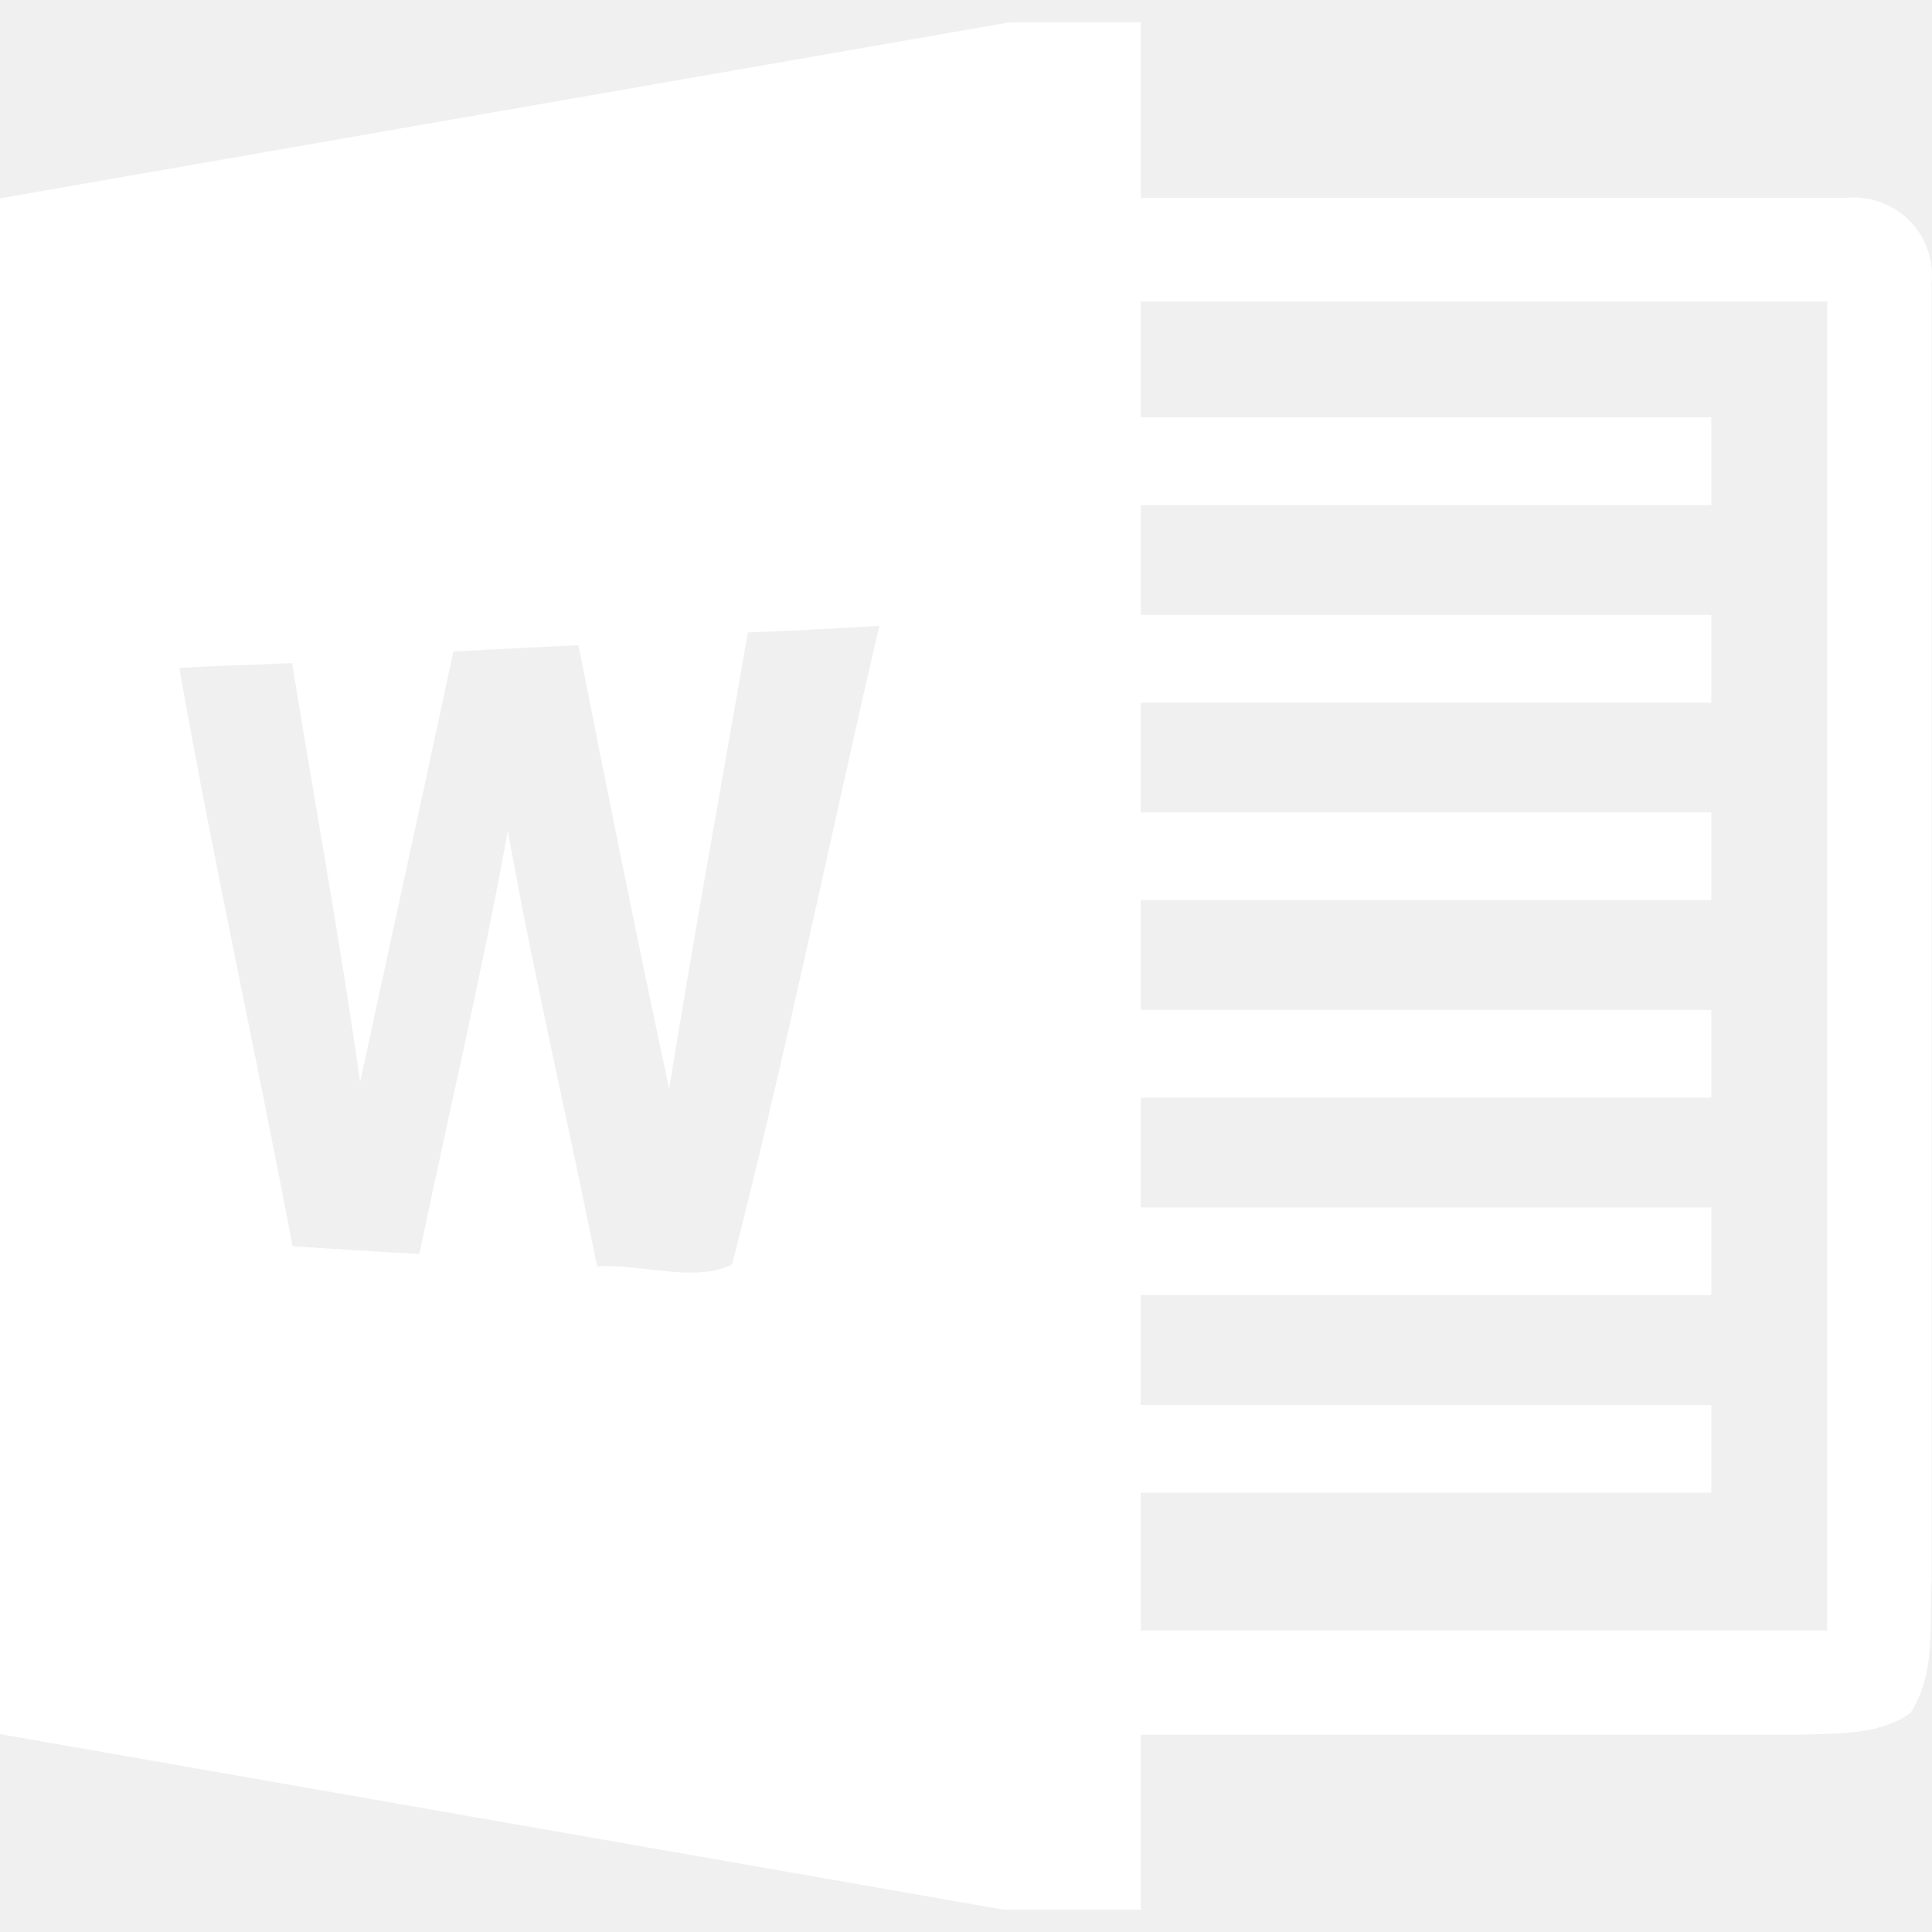
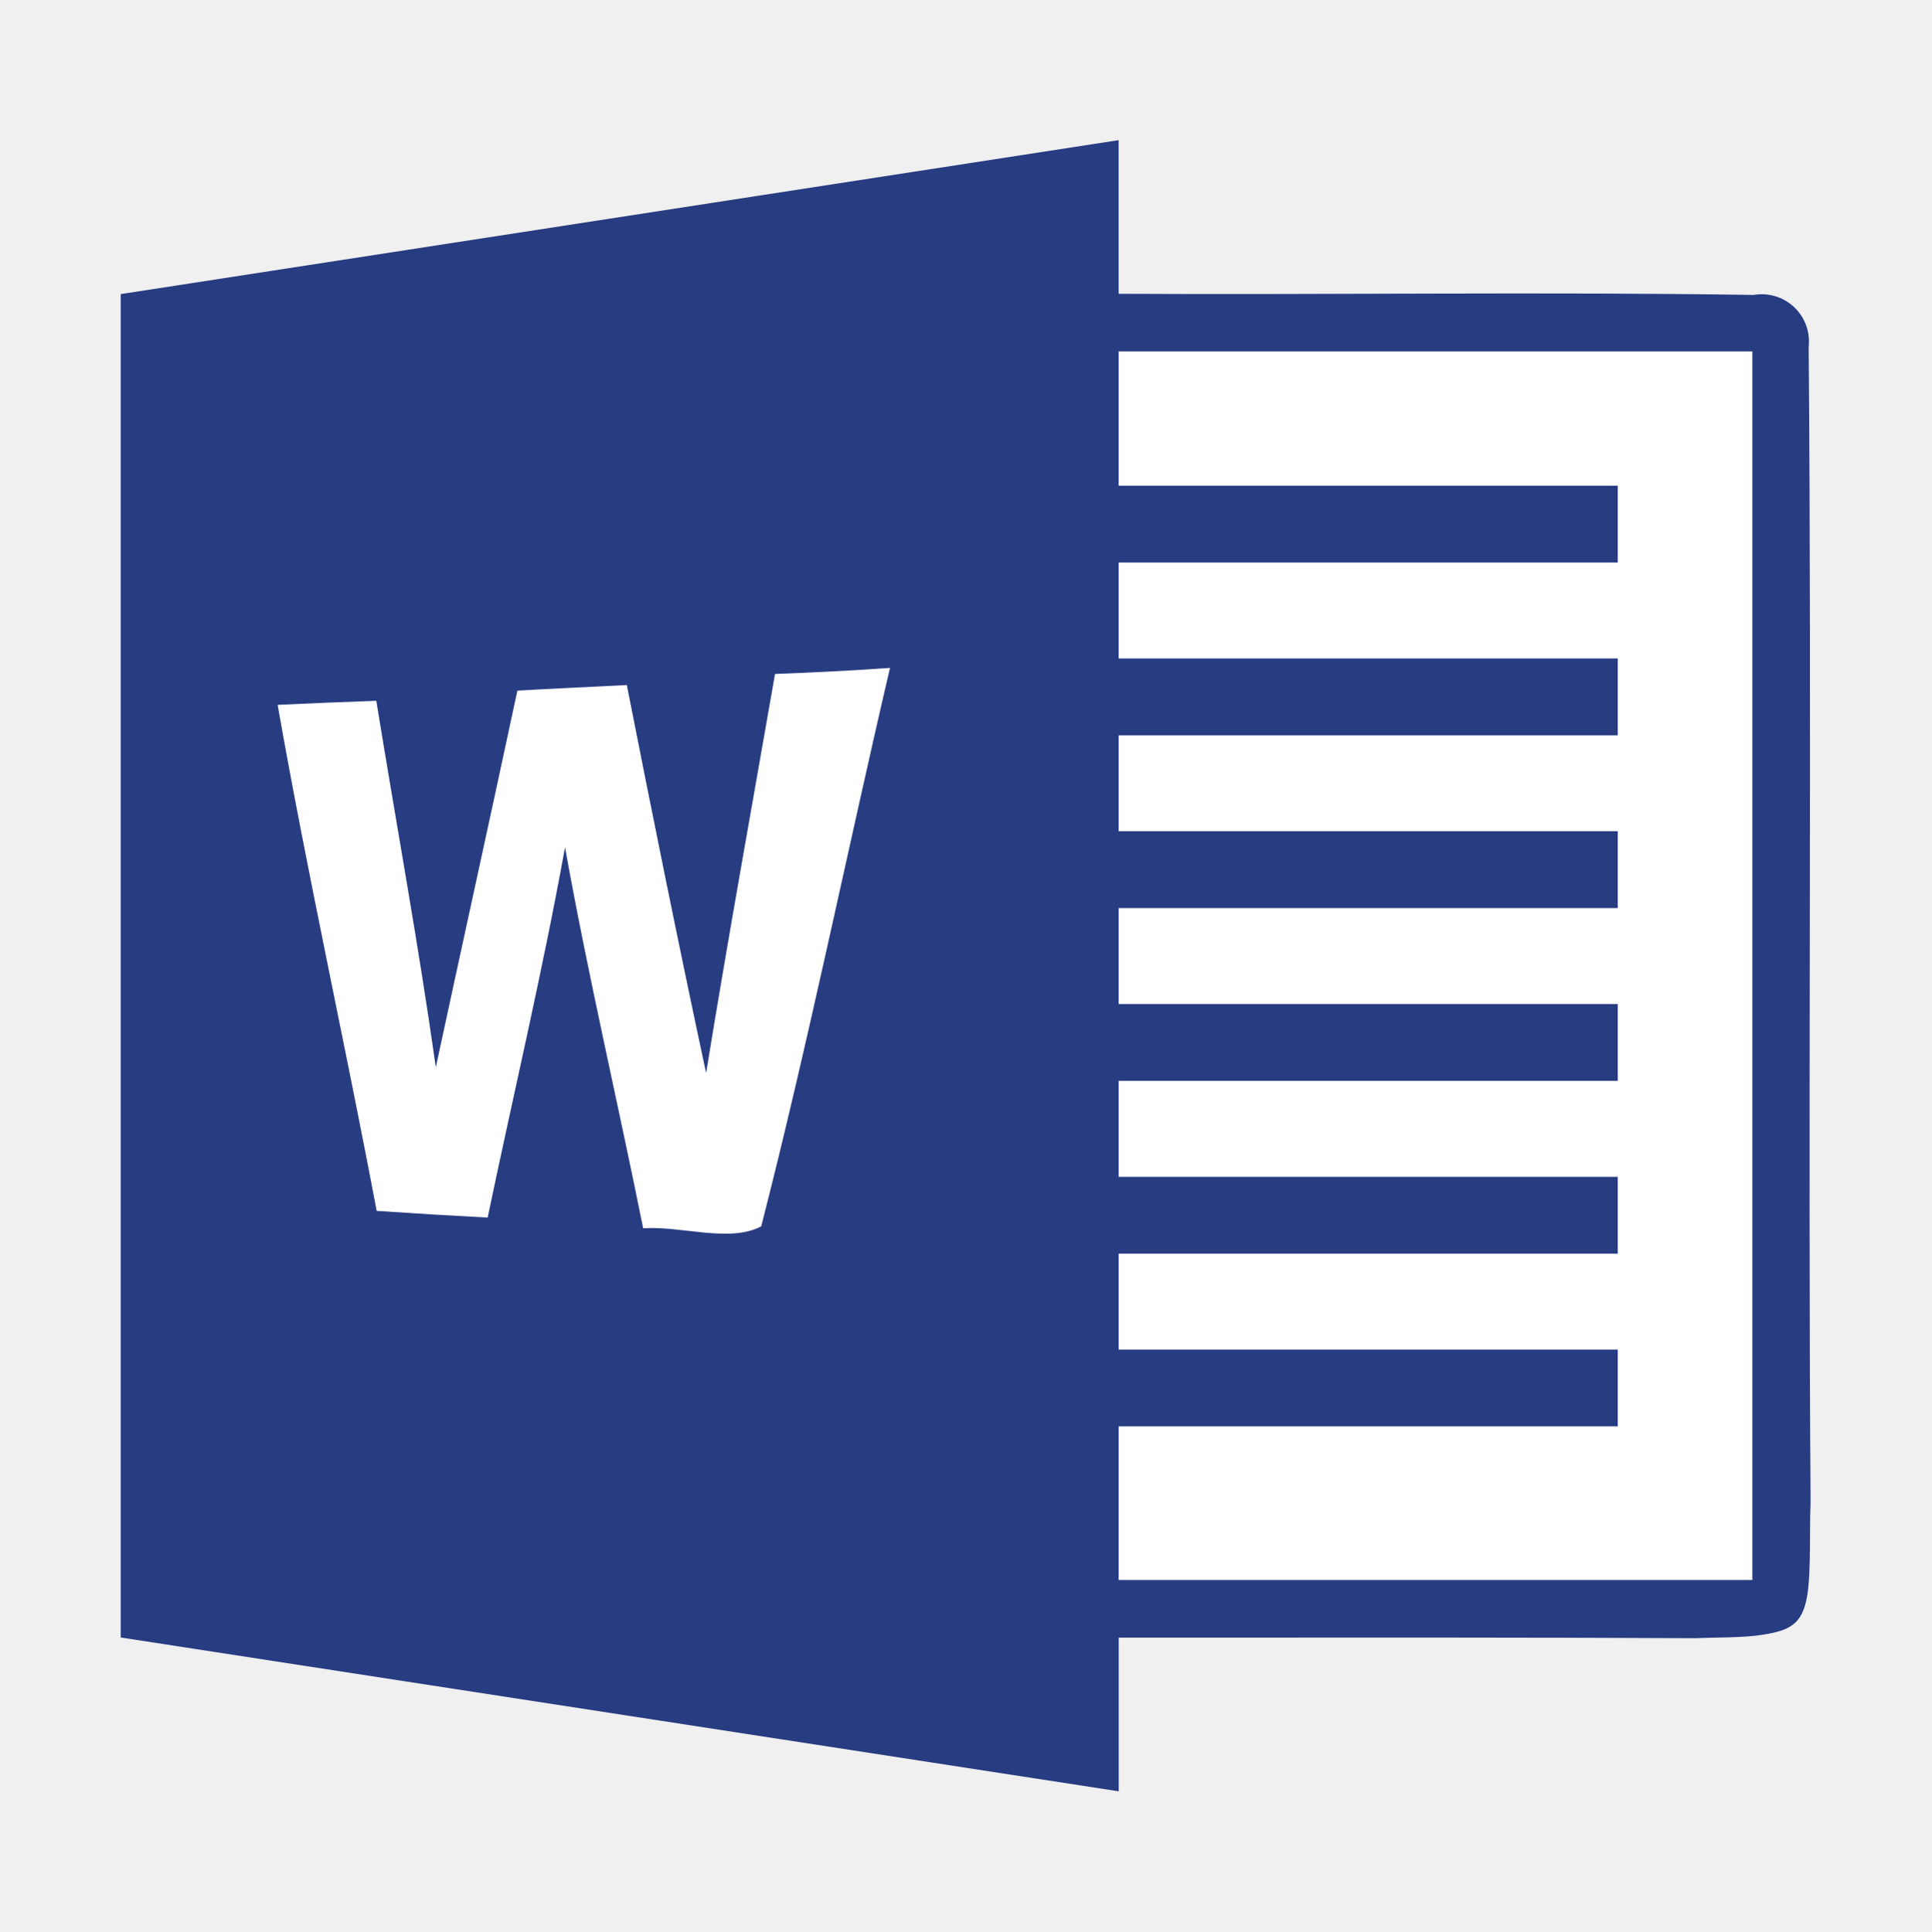
- <svg xmlns="http://www.w3.org/2000/svg" width="149" height="149" viewBox="0 0 149 149" fill="none">
-   <path d="M142.271 15.263H87.976V1.723H77.855L0 15.296V133.737L77.398 147.277H87.976V133.788H138.784C141.661 133.652 144.86 133.872 147.331 132.112C149.311 129.083 148.804 125.291 148.973 121.873V21.829C149.328 17.971 146.13 14.873 142.271 15.263ZM56.461 97.501C53.635 98.973 49.404 97.433 46.053 97.67C43.802 86.466 41.178 75.329 39.164 64.074C37.184 75.008 34.611 85.839 32.343 96.705C29.094 96.536 25.828 96.333 22.561 96.113C19.751 81.219 16.451 66.427 13.828 51.499C16.722 51.364 19.633 51.245 22.527 51.144C24.27 61.925 26.25 72.655 27.774 83.453C30.16 72.384 32.597 61.315 34.967 50.247C38.183 50.06 41.398 49.925 44.614 49.756C46.865 61.18 49.167 72.587 51.604 83.961C53.517 72.215 55.632 60.503 57.68 48.774C61.065 48.656 64.45 48.469 67.818 48.266C63.993 64.666 60.642 81.202 56.461 97.501ZM140.918 125.749H87.976V115.12H131.98V108.35H87.976V99.887H131.98V93.117H87.976V84.654H131.98V77.885H87.976V69.422H131.98V62.653H87.976V54.19H131.98V47.42H87.976V38.958H131.98V32.188H87.976V23.25H140.918V125.749Z" fill="white" />
+ <svg xmlns="http://www.w3.org/2000/svg" width="145" height="145" viewBox="0 0 32 32">
+   <path fill="#283c82" d="M18.536 2.323v2.545c3.4.019 7.12-.035 10.521.019a.783.783 0 0 1 .912.861c.054 6.266-.013 12.89.032 19.157c-.02.4.009 1.118-.053 1.517c-.079.509-.306.607-.817.676c-.286.039-.764.034-1.045.047c-2.792-.014-5.582-.011-8.374-.01h-1.175v2.547L2 27.133V4.873l16.536-2.551" />
+   <path fill="#fff" d="M18.536 5.822h10.5V26.18h-10.5v-2.545h8.27v-1.272h-8.27v-1.59h8.27V19.5h-8.27v-1.59h8.27v-1.273h-8.27v-1.59h8.27v-1.273h-8.27v-1.59h8.27v-1.273h-8.27v-1.59h8.27V8.048h-8.27V5.822m-9.963 5.621c.6-.035 1.209-.06 1.813-.092c.423 2.147.856 4.291 1.314 6.429c.359-2.208.757-4.409 1.142-6.613a57.415 57.415 0 0 0 1.905-.1c-.719 3.082-1.349 6.19-2.134 9.254c-.531.277-1.326-.013-1.956.032c-.423-2.106-.916-4.2-1.295-6.314c-.372 2.061-.856 4.094-1.282 6.136q-.916-.048-1.839-.111c-.528-2.8-1.148-5.579-1.641-8.385c.544-.025 1.091-.048 1.635-.067c.328 2.026.7 4.043.986 6.072c.448-2.08.907-4.161 1.352-6.241" />
</svg>
